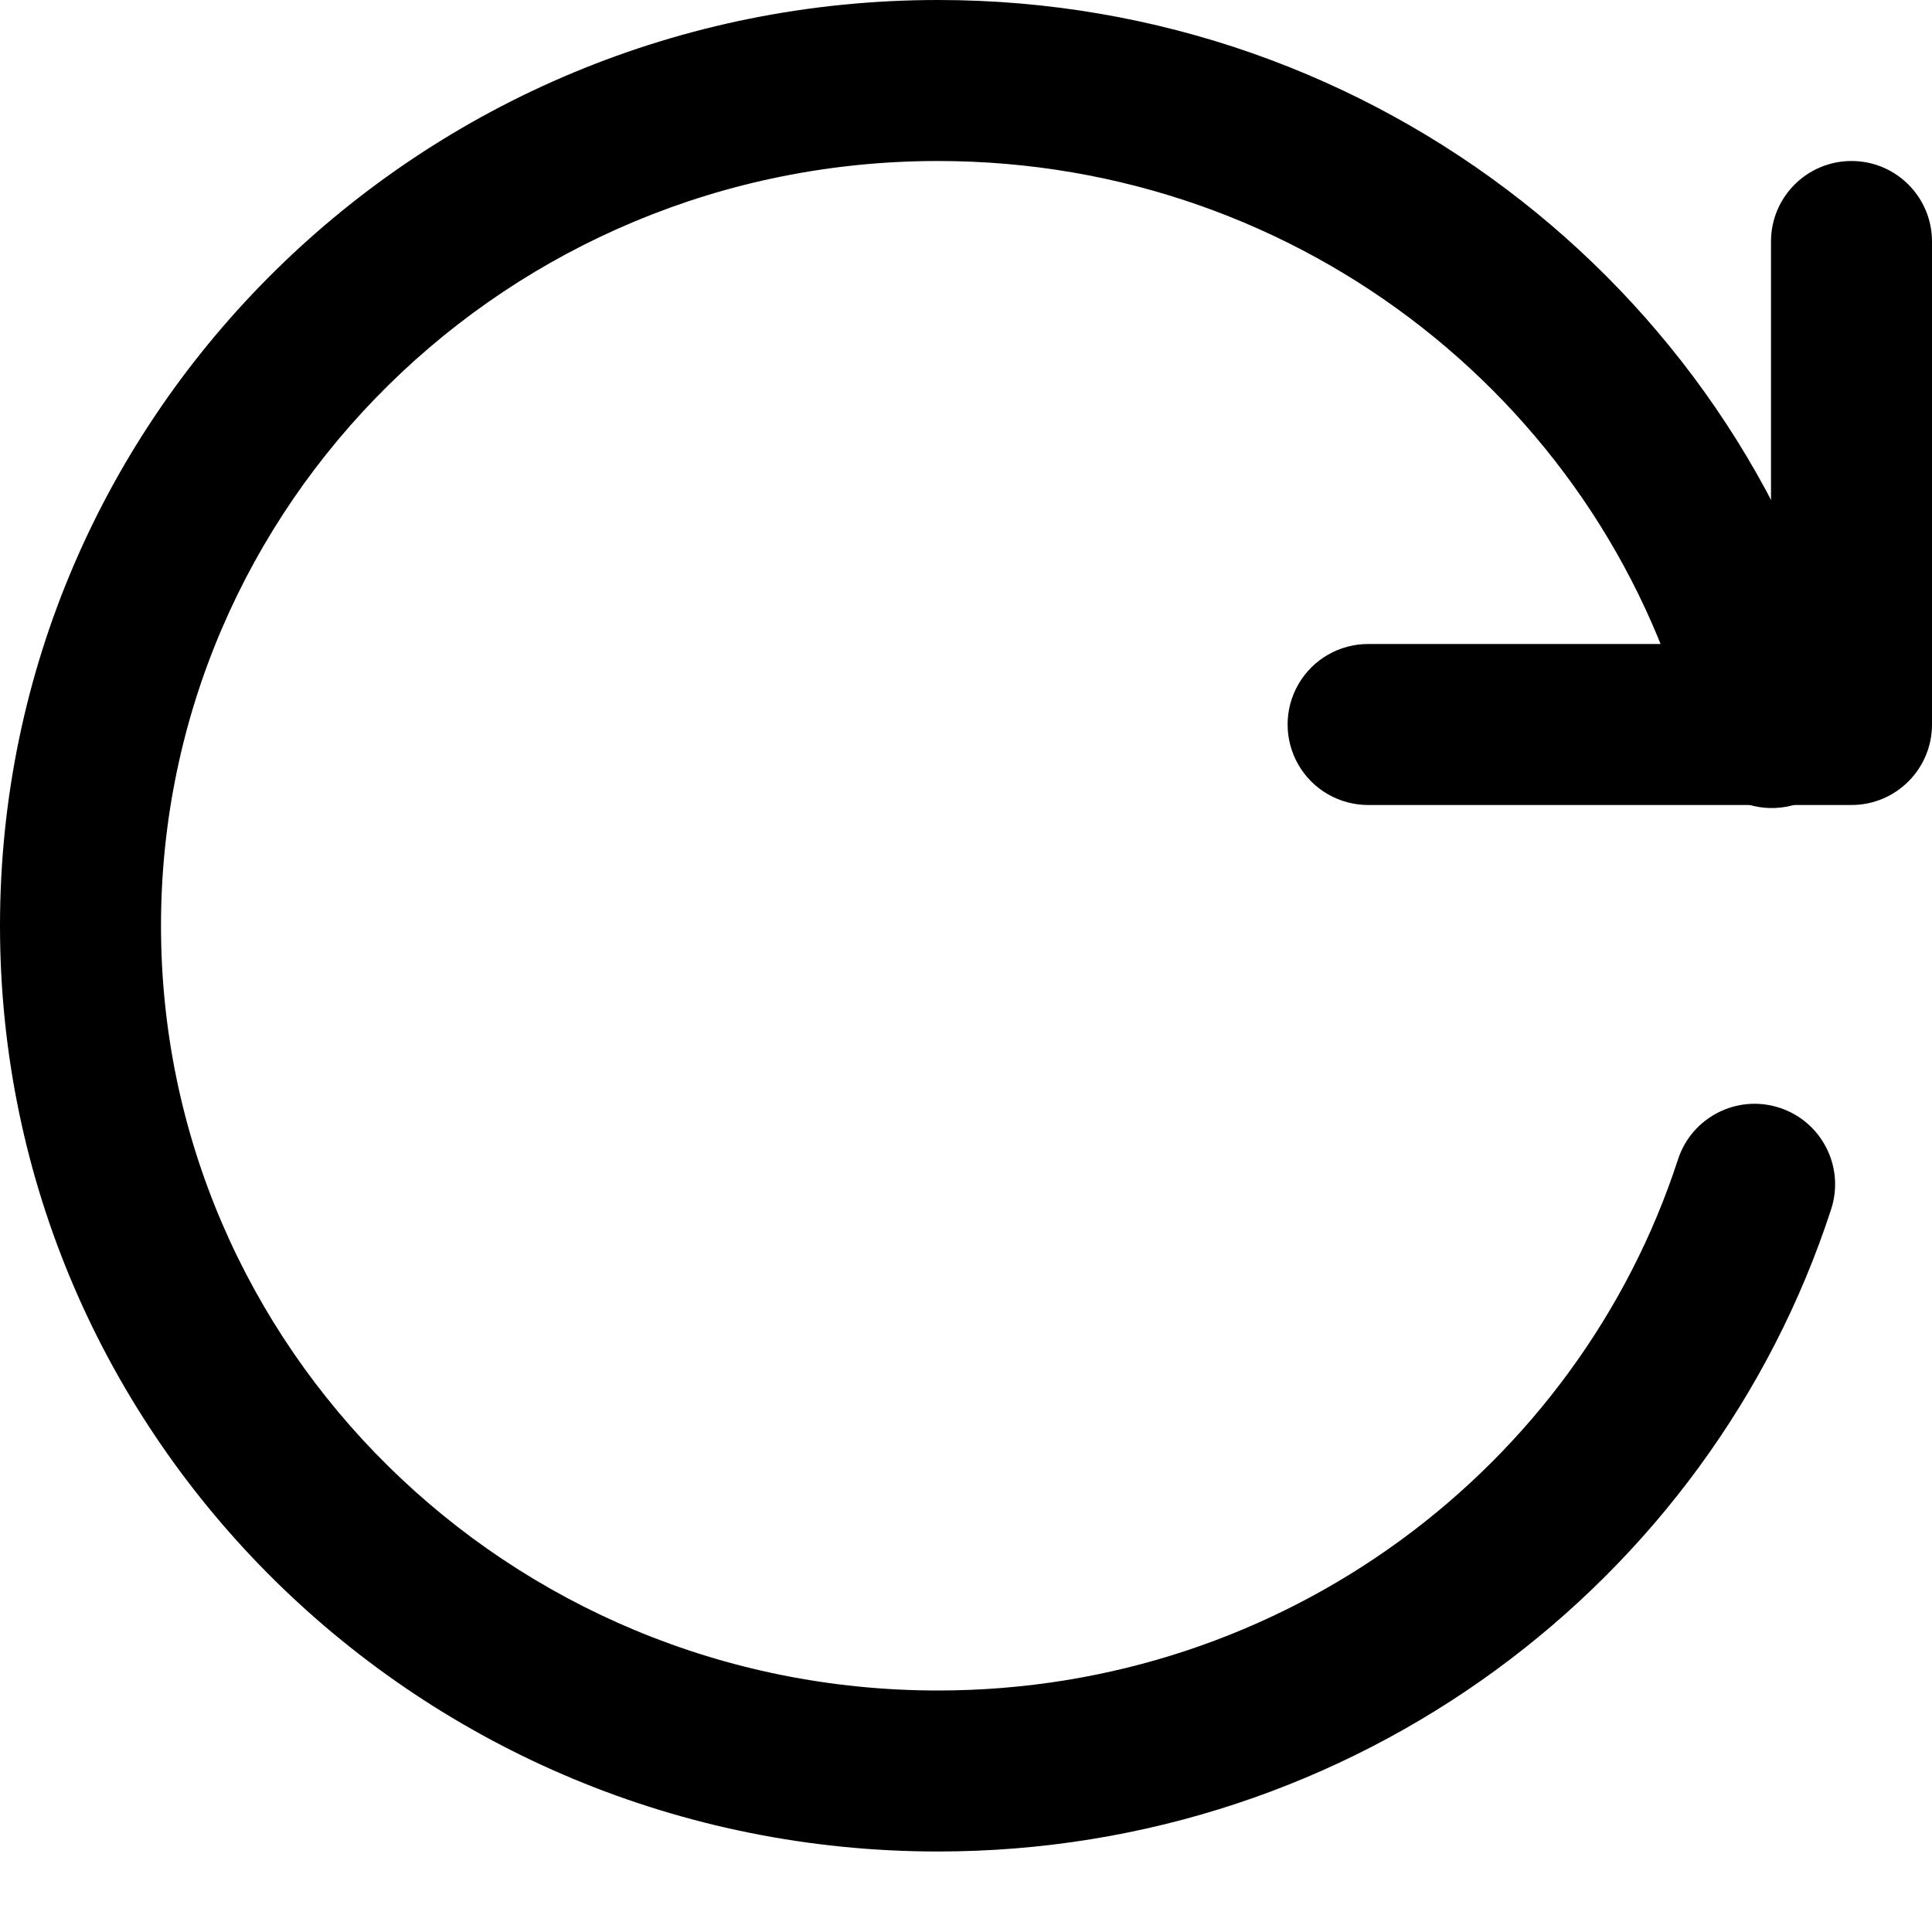
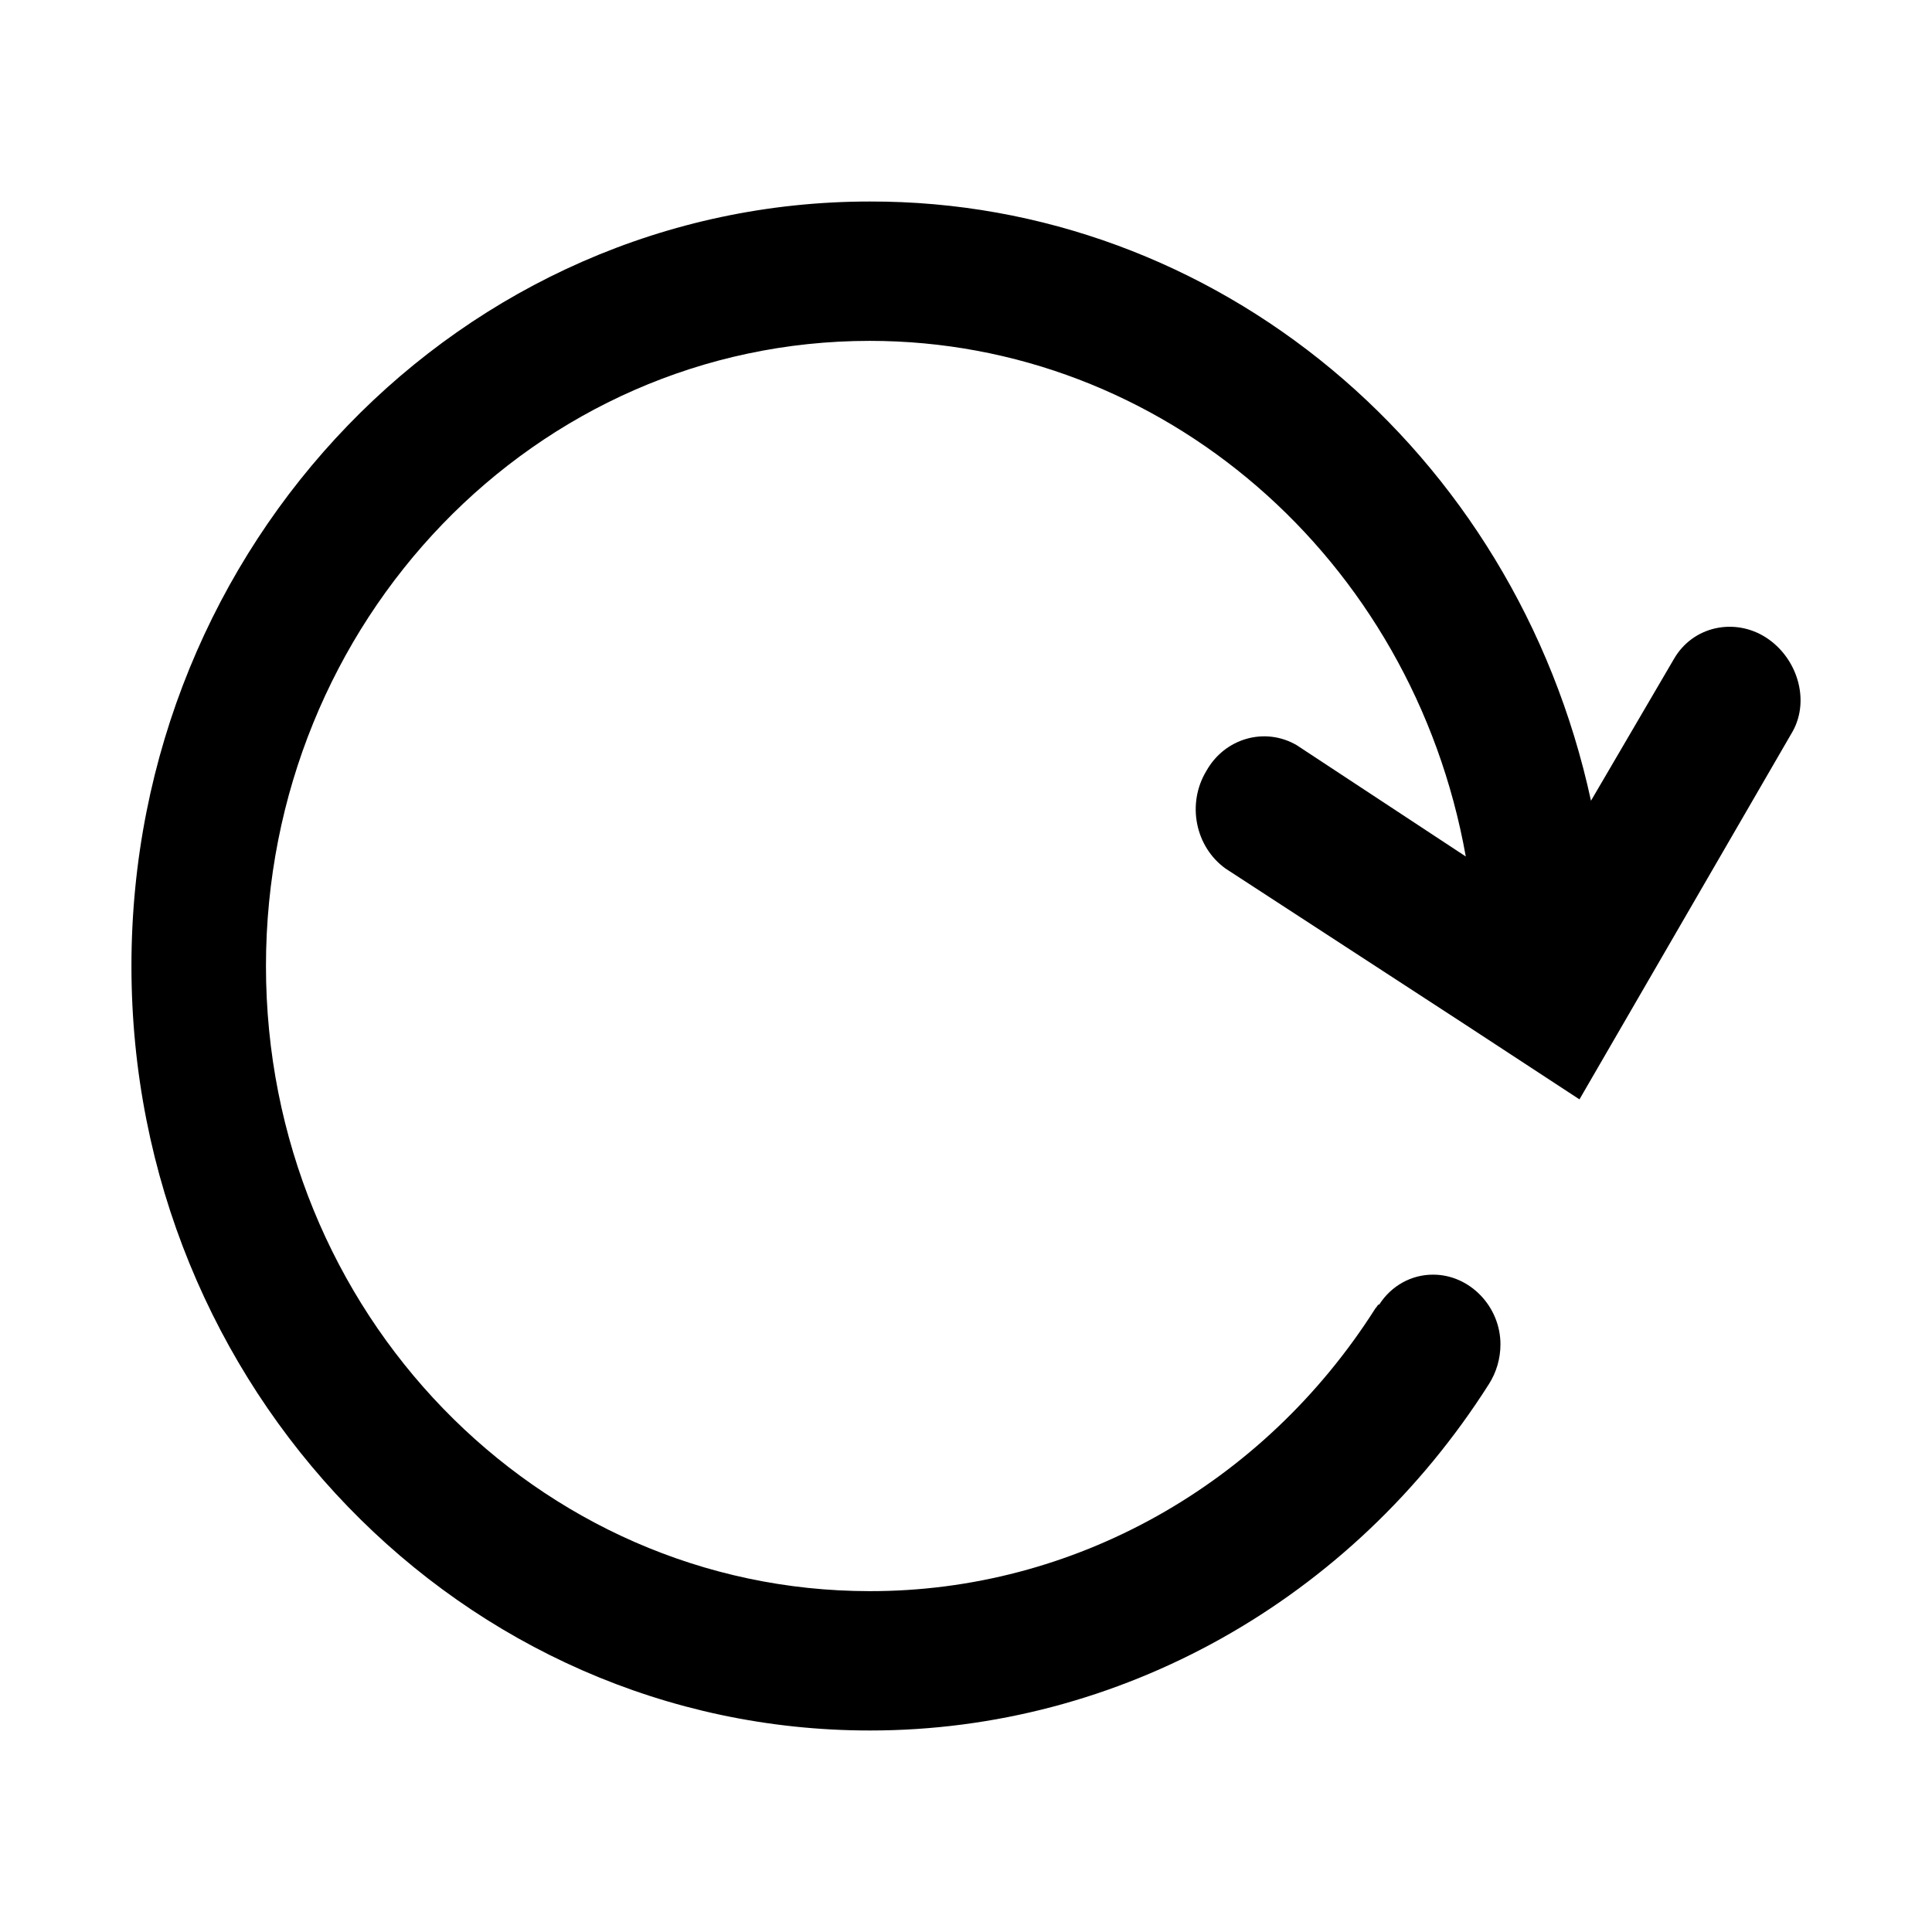
- <svg xmlns="http://www.w3.org/2000/svg" class="icon" viewBox="0 0 1024 1024" version="1.1" p-id="21060" width="200" height="200">
-   <path fill="currentColor" d="M497.152 85.333c194.048 0 356.267 131.968 400.128 308.907a42.667 42.667 0 1 0 82.773-20.48C926.891 158.805 730.581 0 497.195 0 223.189 0 0 219.093 0 490.667S223.147 981.333 497.152 981.333c221.184 0 409.003-142.635 473.387-340.395a42.667 42.667 0 1 0-81.152-26.453C836.309 777.557 681.003 896 497.152 896 269.141 896 85.333 713.941 85.333 490.667S269.141 85.333 497.152 85.333z" p-id="21061" />
-   <path fill="currentColor" d="M981.333 85.333a42.667 42.667 0 0 0-42.667 42.667v213.333h-213.333a42.667 42.667 0 1 0 0 85.333h256a42.667 42.667 0 0 0 42.667-42.667V128a42.667 42.667 0 0 0-42.667-42.667z" p-id="21062" />
+ <svg xmlns="http://www.w3.org/2000/svg" t="1784770178798" class="icon" viewBox="0 0 1024 1024" version="1.1" p-id="9686" width="200" height="200">
+   <path fill="currentColor" d="M843.251 424.407l43.828-74.898c10.194-17.946 32.596-22.158 48.956-11.598 16.298 10.499 23.44 32.658 14.223 49.566l-113.11 195.212-61.164-40.044-126.418-82.285c-16.115-11.598-20.632-34.428-10.194-51.702 9.705-17.397 31.009-23.501 47.857-13.734l89.67 59.028C748.576 295.547 615.81 180.667 461.008 180.667c-177.387 0-320.042 148.758-320.042 331.335 0 183.613 143.692 331.334 319.981 331.334 107.861 0.184 208.58-56.158 268.034-149.858 1.099-1.038 1.099-2.075 2.075-2.075 6.348-9.949 17.092-15.871 28.568-15.81 19.35 0 35.648 16.848 35.648 36.93 0 7.508-2.137 14.833-6.104 21.059-72.823 114.698-196.066 183.675-328.099 183.614-216.088 0-391.4-181.478-391.4-405.195 0-223.718 175.312-405.195 391.339-405.195 183.125-0.427 342.016 131.606 382.243 317.601z" p-id="9687" />
</svg>
